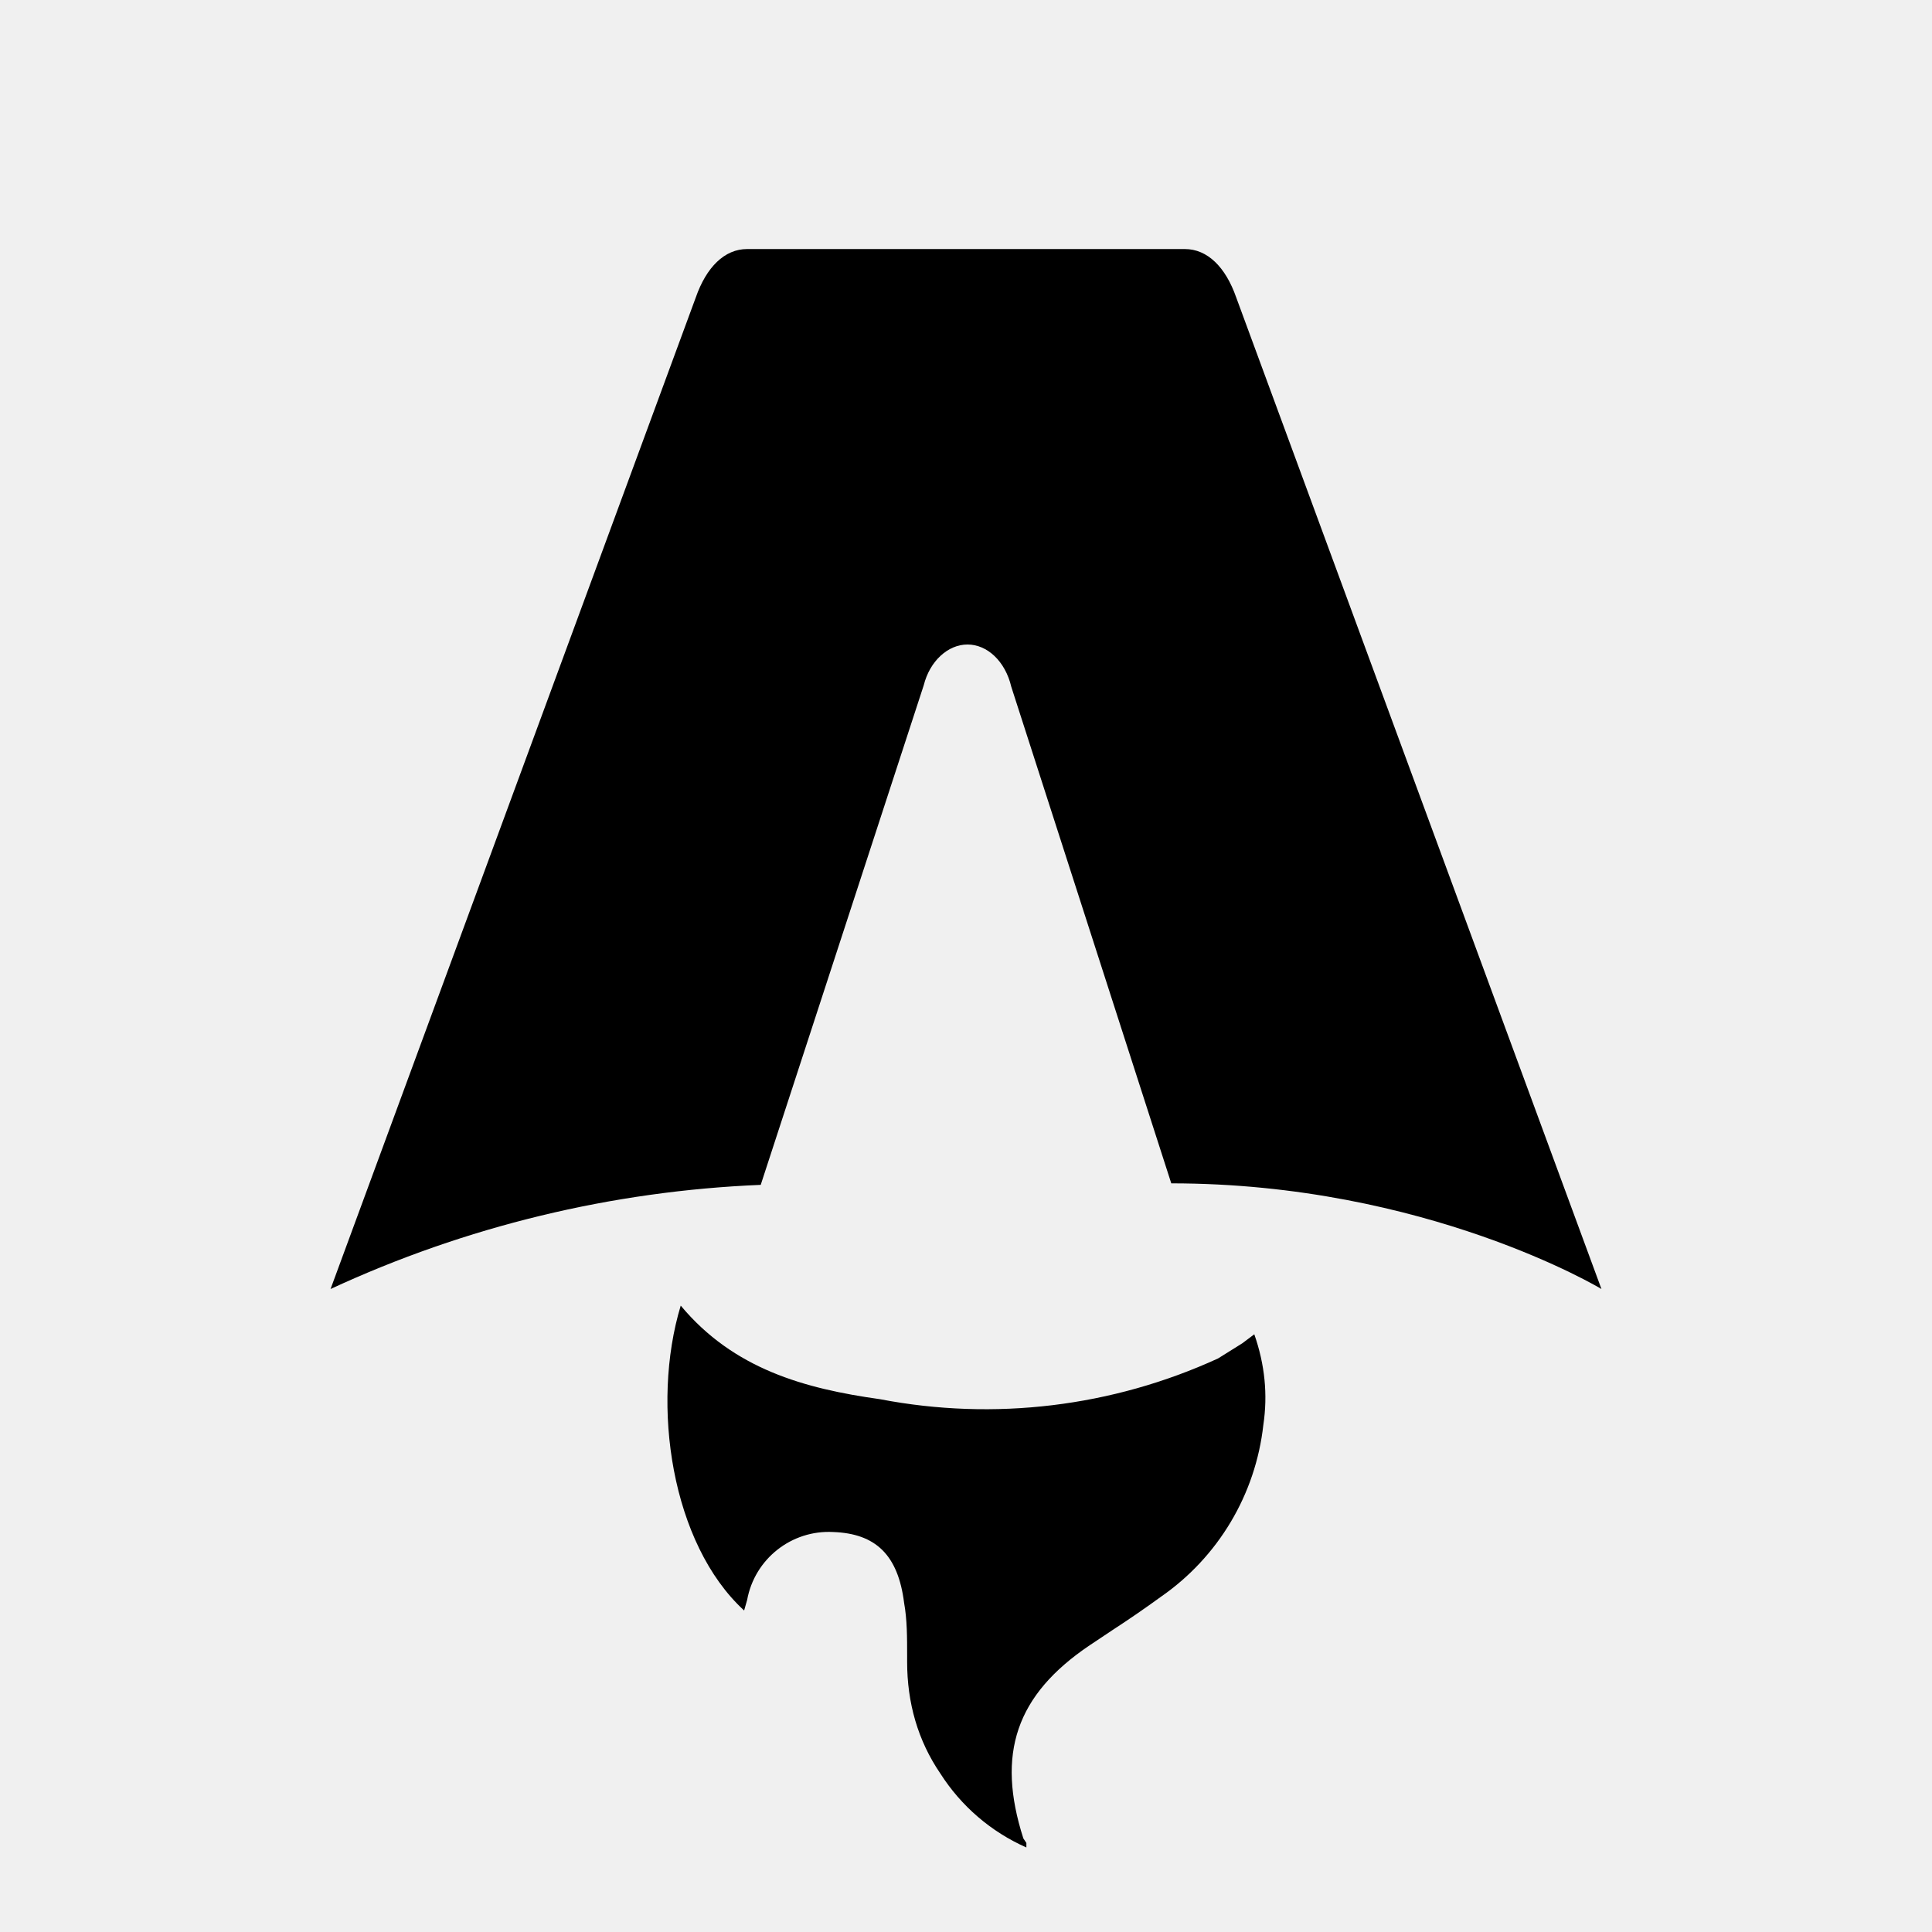
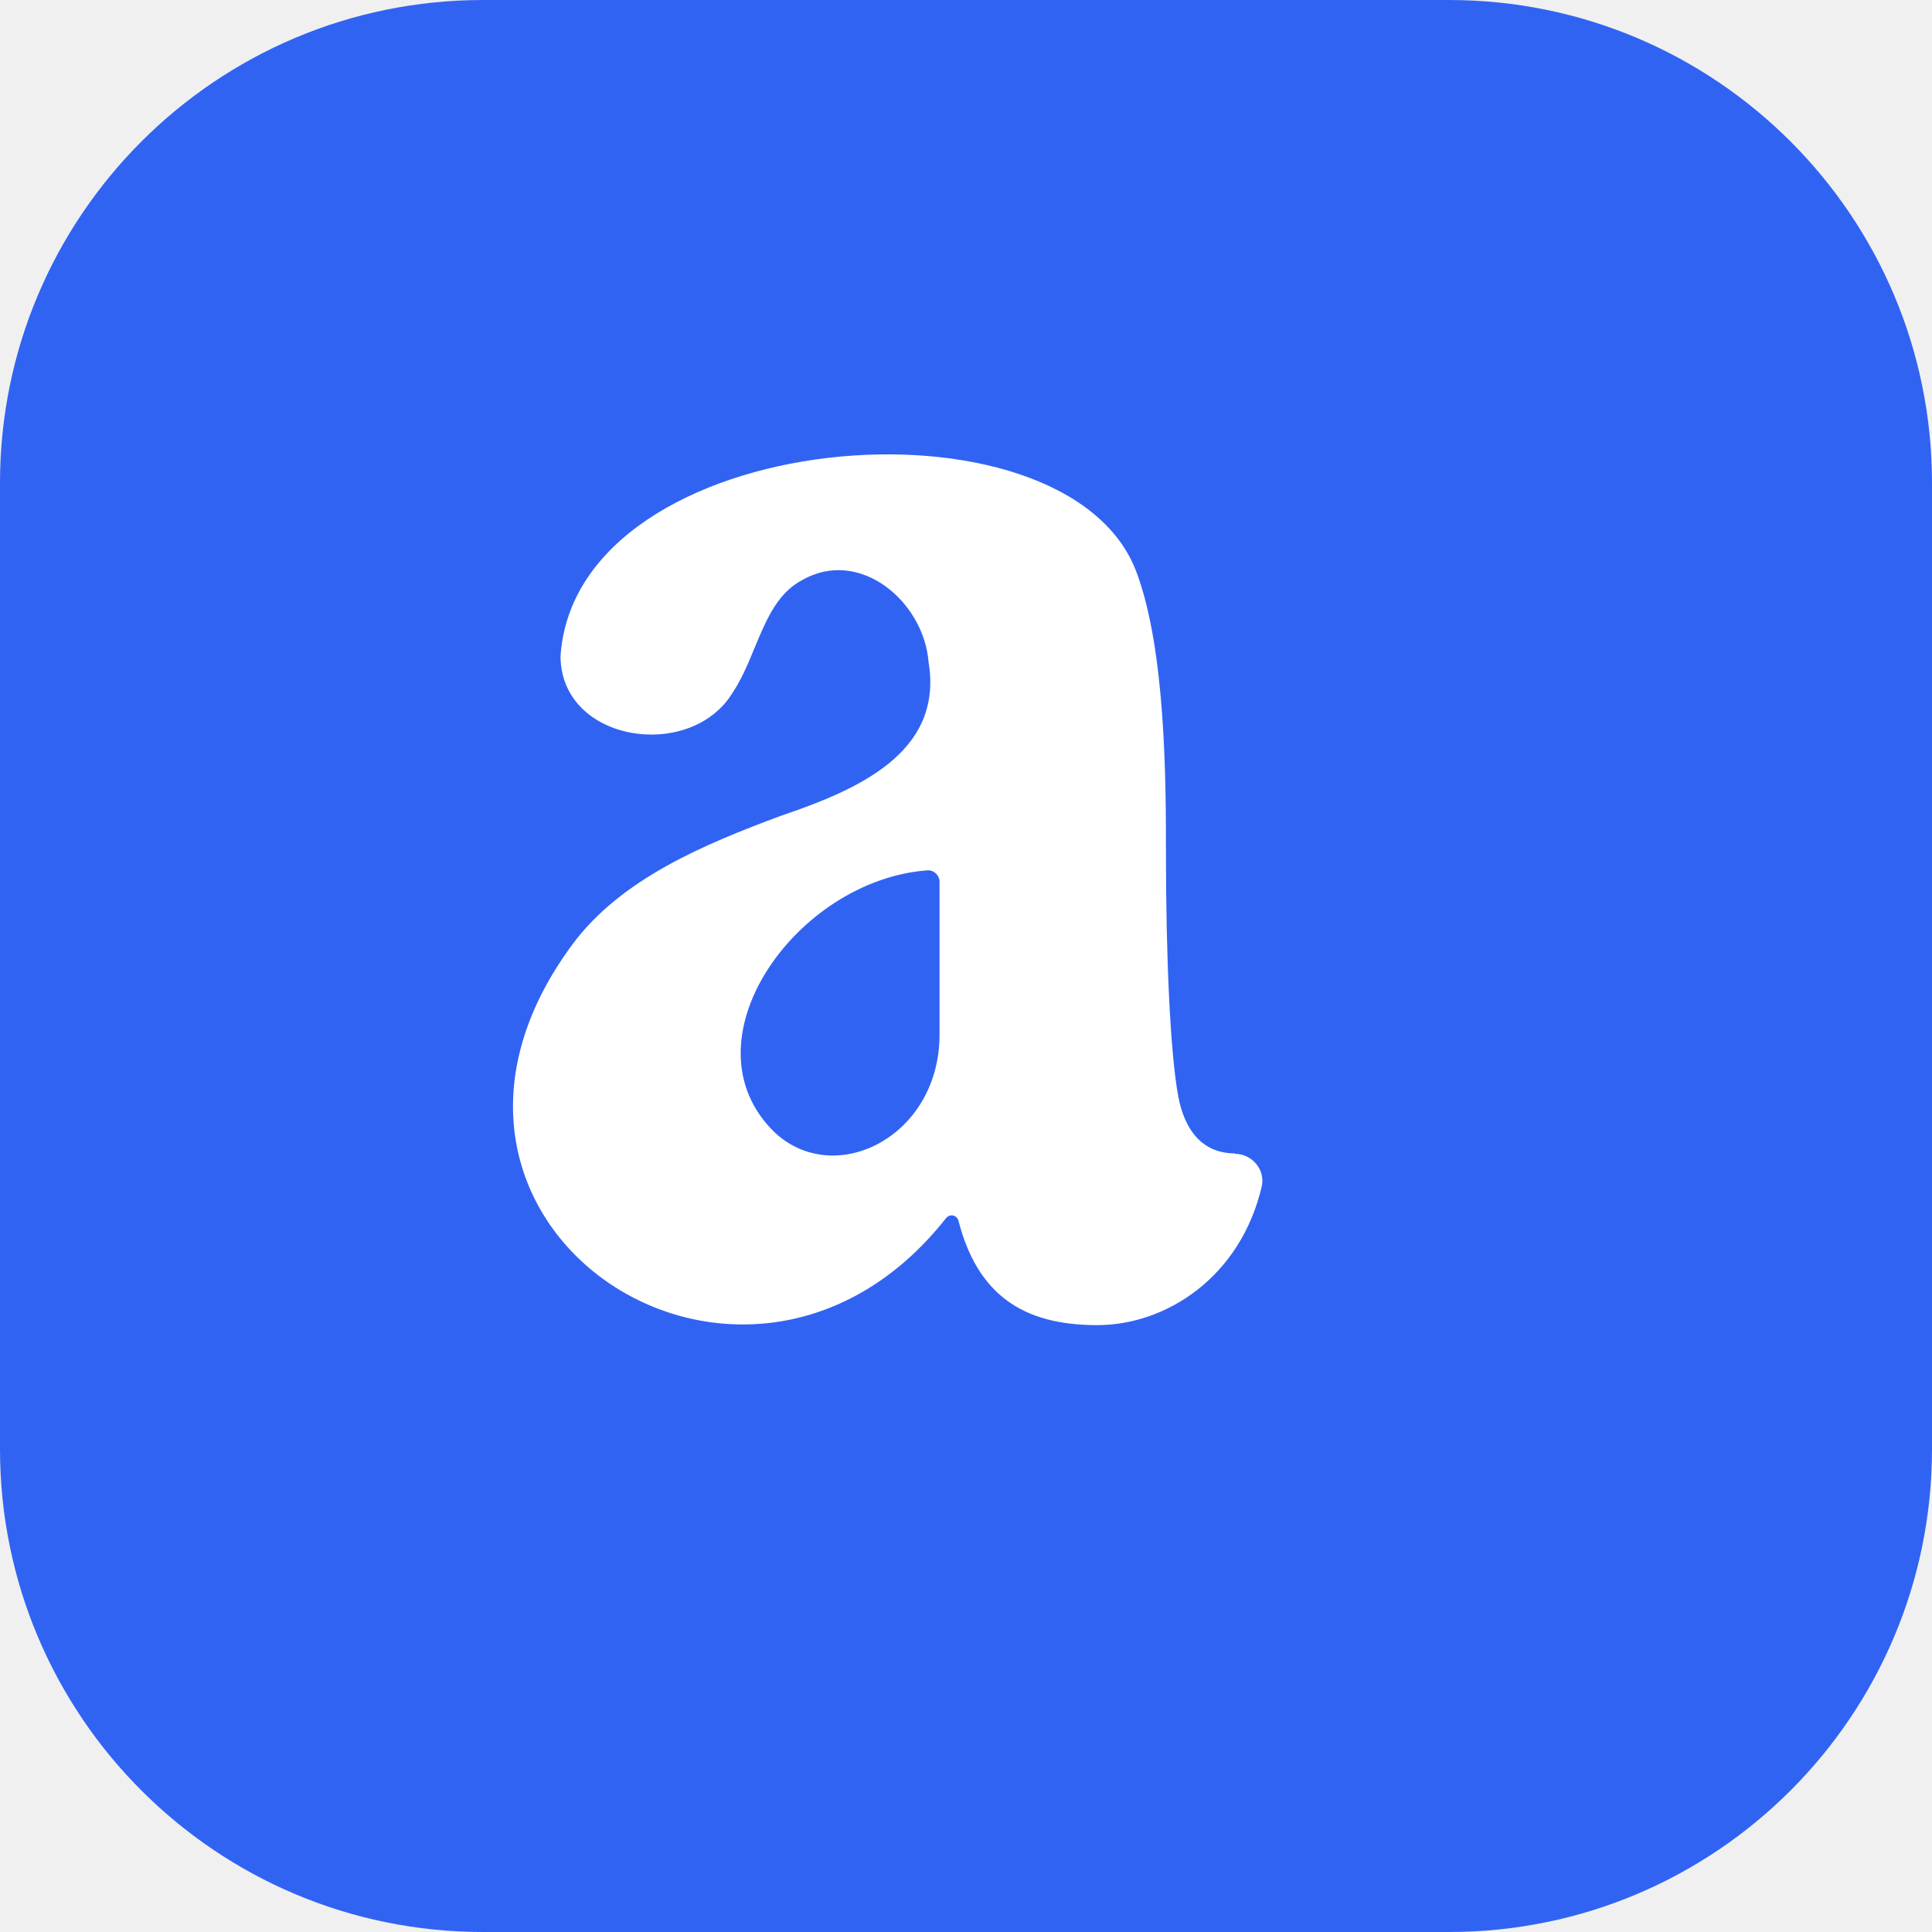
- <svg xmlns="http://www.w3.org/2000/svg" fill="none" viewBox="0 0 128 128">
-   <path d="M50.4 78.5a75.1 75.1 0 0 0-28.5 6.9l24.2-65.7c.7-2 1.9-3.2 3.4-3.2h29c1.5 0 2.7 1.2 3.4 3.2l24.2 65.7s-11.6-7-28.5-7L67 45.5c-.4-1.7-1.6-2.8-2.9-2.8-1.3 0-2.5 1.1-2.9 2.7L50.4 78.5Zm-1.1 28.2Zm-4.2-20.2c-2 6.6-.6 15.8 4.2 20.2a17.5 17.5 0 0 1 .2-.7 5.5 5.5 0 0 1 5.7-4.5c2.8.1 4.3 1.5 4.7 4.7.2 1.1.2 2.3.2 3.5v.4c0 2.7.7 5.2 2.2 7.4a13 13 0 0 0 5.7 4.9v-.3l-.2-.3c-1.8-5.6-.5-9.5 4.4-12.8l1.5-1a73 73 0 0 0 3.2-2.2 16 16 0 0 0 6.8-11.4c.3-2 .1-4-.6-6l-.8.6-1.6 1a37 37 0 0 1-22.4 2.7c-5-.7-9.7-2-13.2-6.2Z" />
-   <style>
-         path { fill: #000; }
-         @media (prefers-color-scheme: dark) {
-             path { fill: #FFF; }
-         }
-     </style>
+ <svg xmlns="http://www.w3.org/2000/svg" viewBox="0 0 32 32">
+   <rect width="32" height="32" rx="8" fill="#3163F3" />
+   <path transform="translate(8.5, 7.5) scale(0.85)" d="M14.07 13.652C13.354 13.652 13.066 13.093 12.963 12.556C12.801 11.714 12.72 9.776 12.72 7.838C12.72 6.451 12.72 3.853 12.144 2.321C10.779 -1.315 1.21 -0.517 0.922 3.969C0.937 5.646 3.453 6.016 4.272 4.68C4.766 3.947 4.87 2.88 5.63 2.481C6.758 1.835 8.005 2.909 8.094 4.078C8.389 5.856 6.685 6.575 5.209 7.076C3.726 7.627 2.103 8.302 1.159 9.573C-2.855 14.988 4.501 19.902 8.433 14.915C8.507 14.821 8.647 14.85 8.677 14.966C9.046 16.389 9.916 16.998 11.377 16.998C12.735 16.998 14.173 16.055 14.586 14.298C14.66 13.972 14.402 13.659 14.055 13.659L14.07 13.652ZM8.308 11.337C8.308 13.318 6.286 14.335 5.106 13.253C3.269 11.489 5.504 8.324 8.072 8.136C8.197 8.128 8.308 8.23 8.308 8.361V11.337Z" fill="white" />
</svg>
